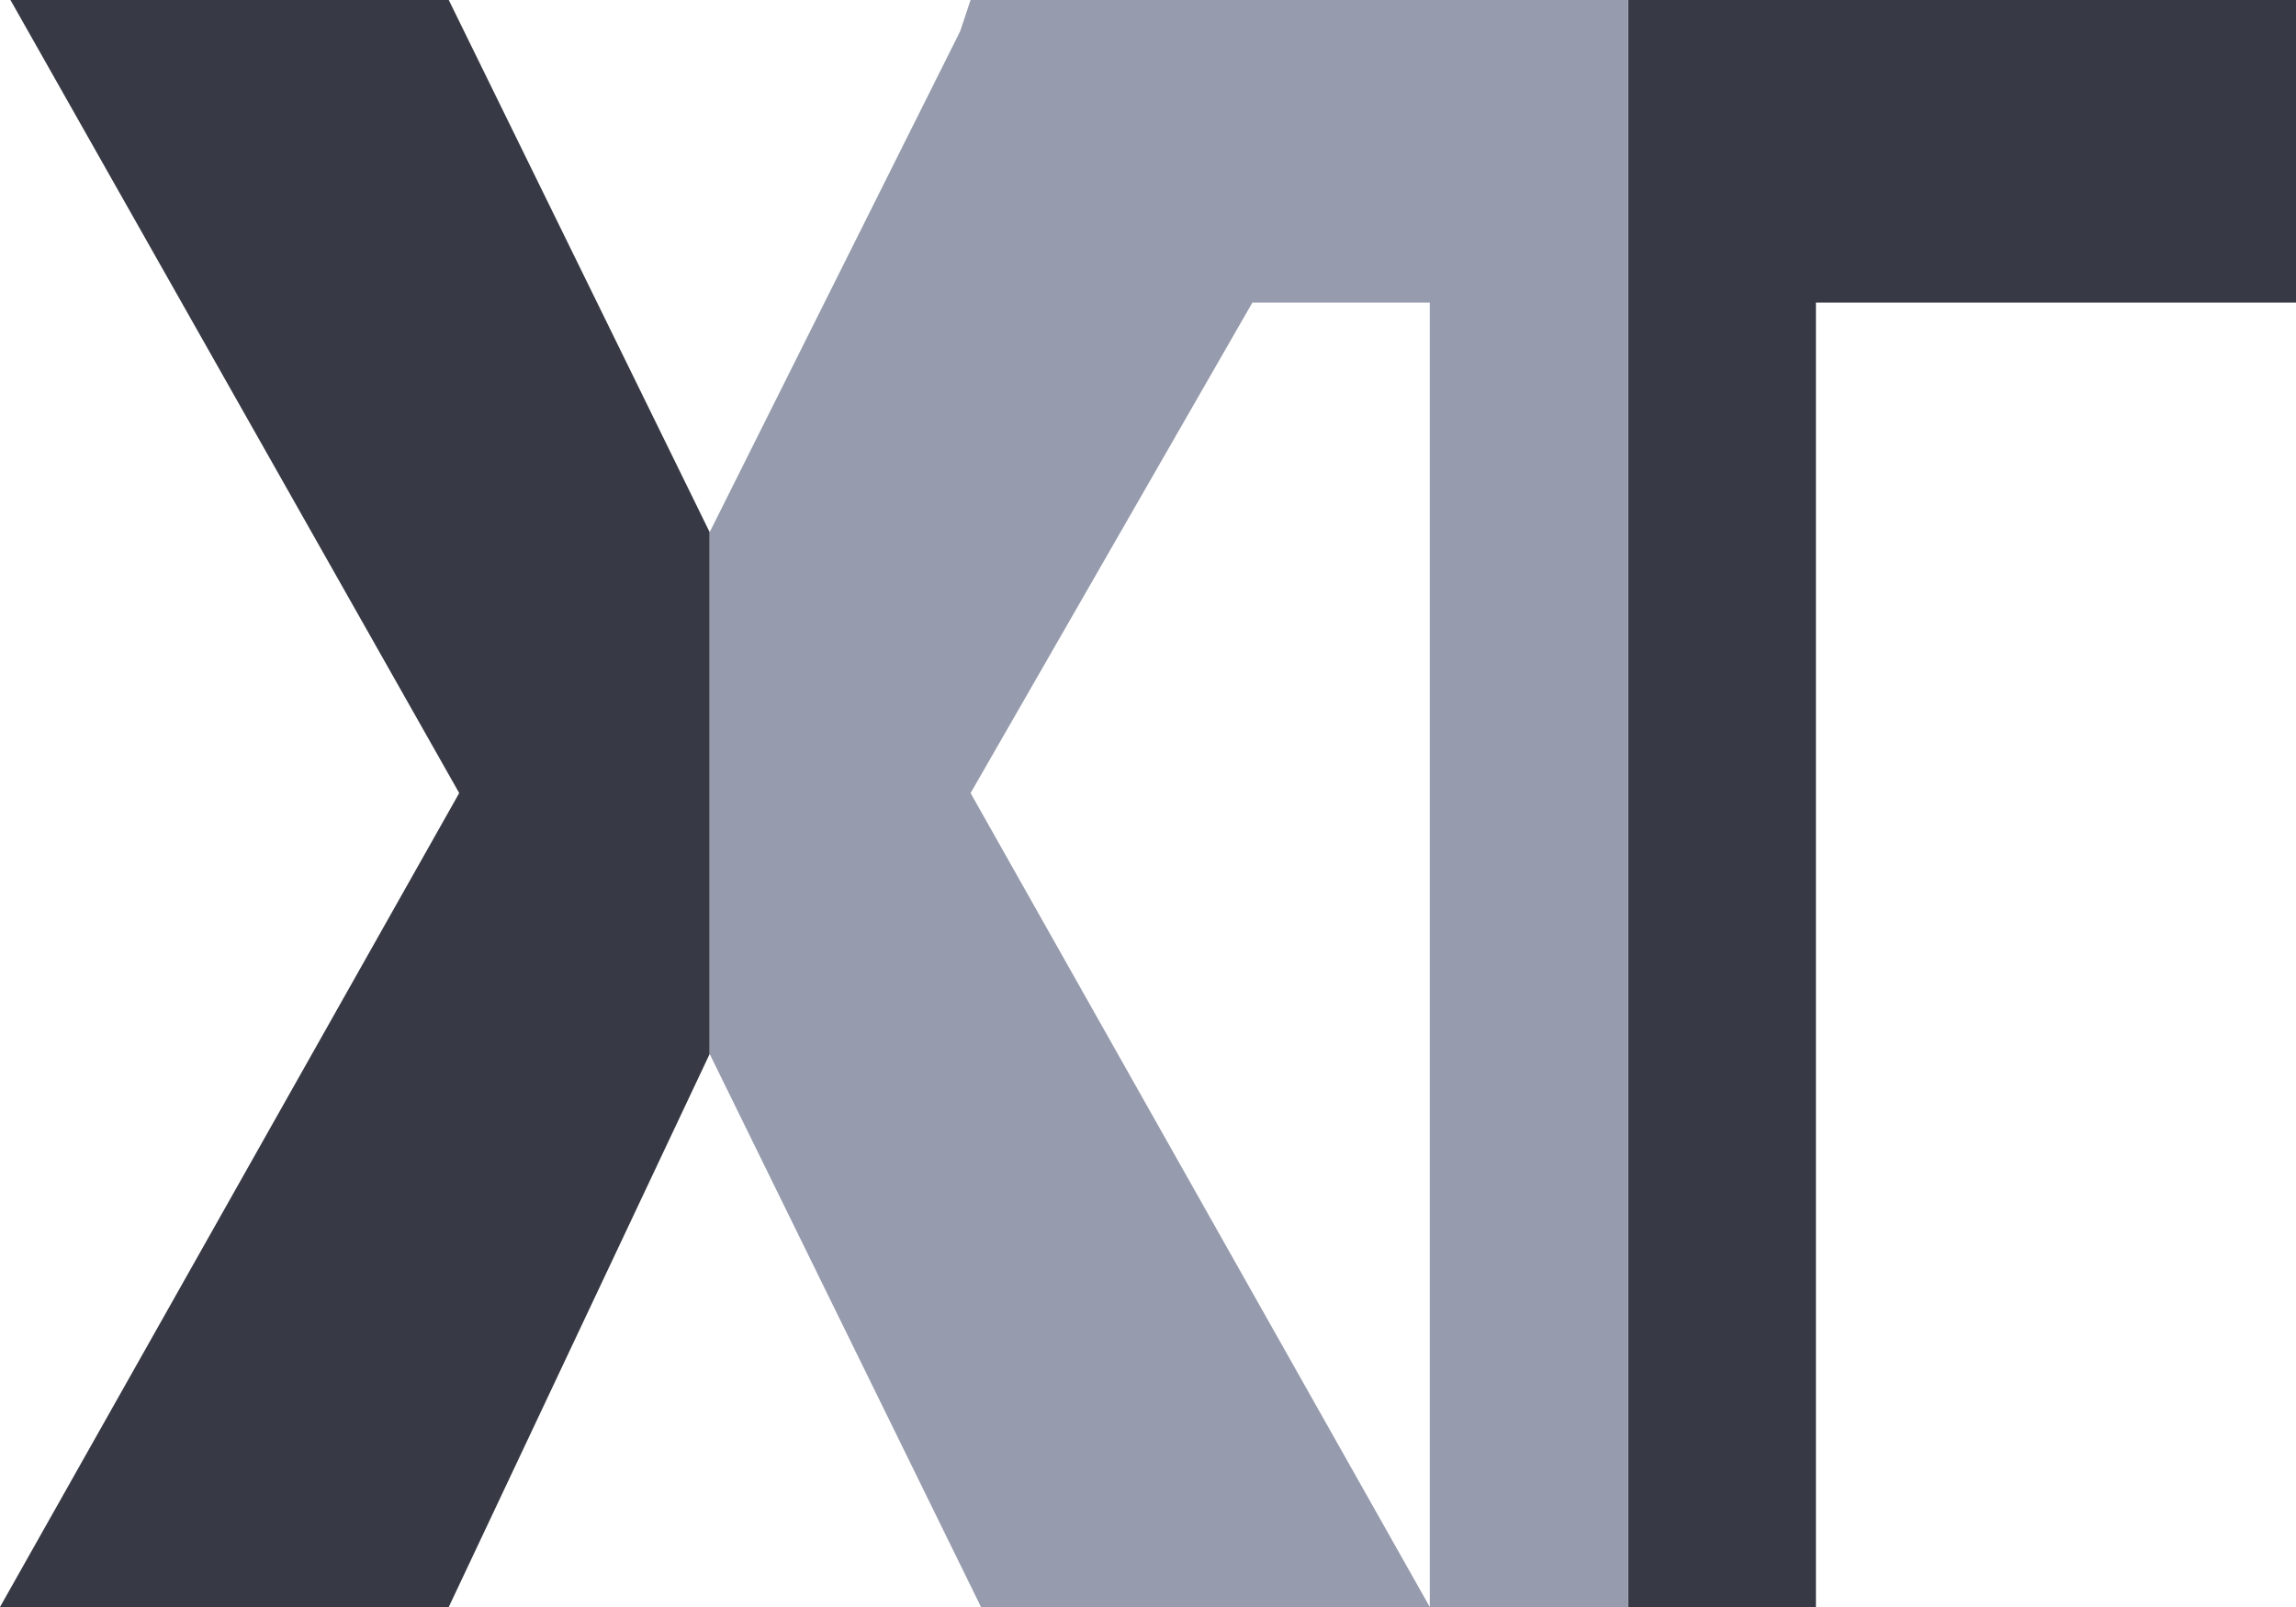
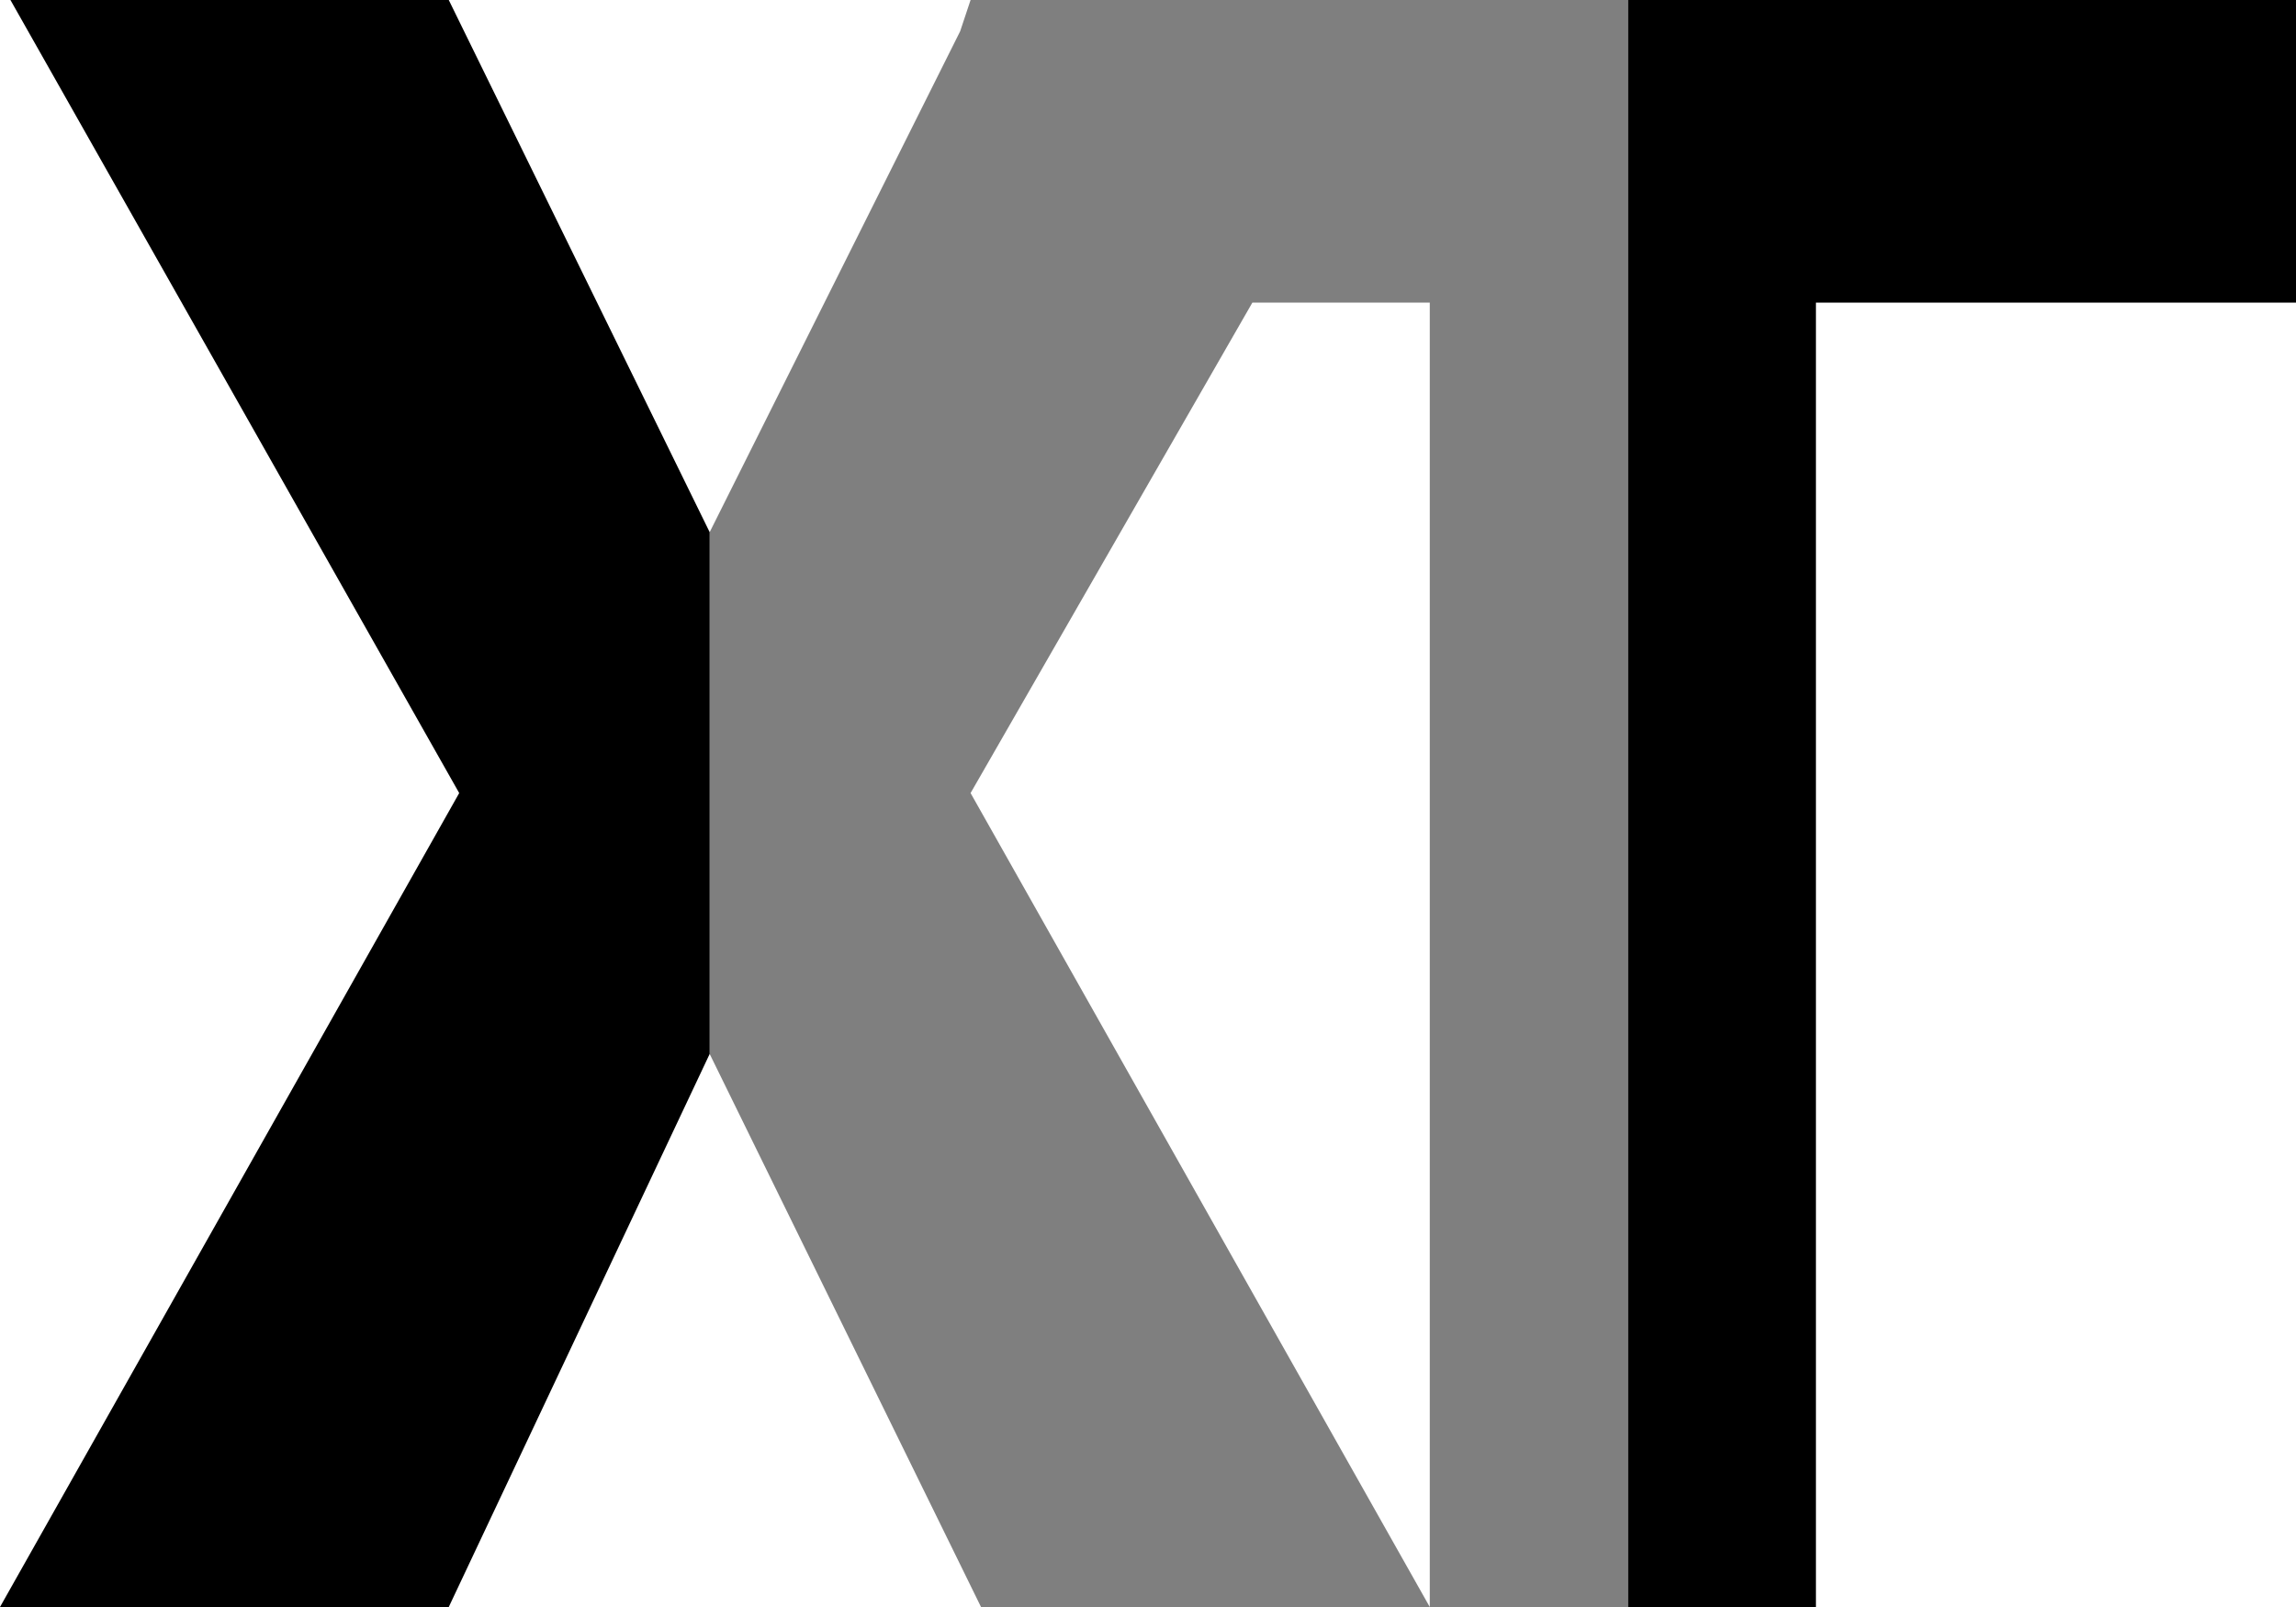
<svg xmlns="http://www.w3.org/2000/svg" version="1.1" id="Layer_1_copy" x="0px" y="0px" viewBox="0 0 22 15.4" style="enable-background:new 0 0 22 15.4;" xml:space="preserve">
  <style type="text/css">
- 	.st0{fill:#373A44;}
- 	.st1{fill:#969BAD;}
+ 	.st0{opacity:0.5;}
</style>
  <g>
-     <polygon class="st0" points="15.6,0 15.6,15.4 17.4,15.4 17.4,2.9 22,2.9 22,0  " />
-     <polygon class="st0" points="0.1,0 4.4,7.6 0,15.4 4.3,15.4 6.8,10.1 6.8,5.1 4.3,0  " />
+     <polygon points="15.6,0 15.6,15.4 17.4,15.4 17.4,2.9 22,2.9 22,0  " />
+     <polygon points="0.1,0 4.4,7.6 0,15.4 4.3,15.4 6.8,10.1 6.8,5.1 4.3,0  " />
  </g>
-   <polygon class="st1" points="13.6,0 9.3,0 9.2,0.3 6.8,5.1 6.8,10.1 9.4,15.4 13.7,15.4 9.3,7.6 12,2.9 13.7,2.9 13.7,15.4   15.6,15.4 15.6,0 " />
+   <polygon class="st0" points="13.6,0 9.3,0 9.2,0.3 6.8,5.1 6.8,10.1 9.4,15.4 13.7,15.4 9.3,7.6 12,2.9 13.7,2.9 13.7,15.4   15.6,15.4 15.6,0 " />
</svg>
